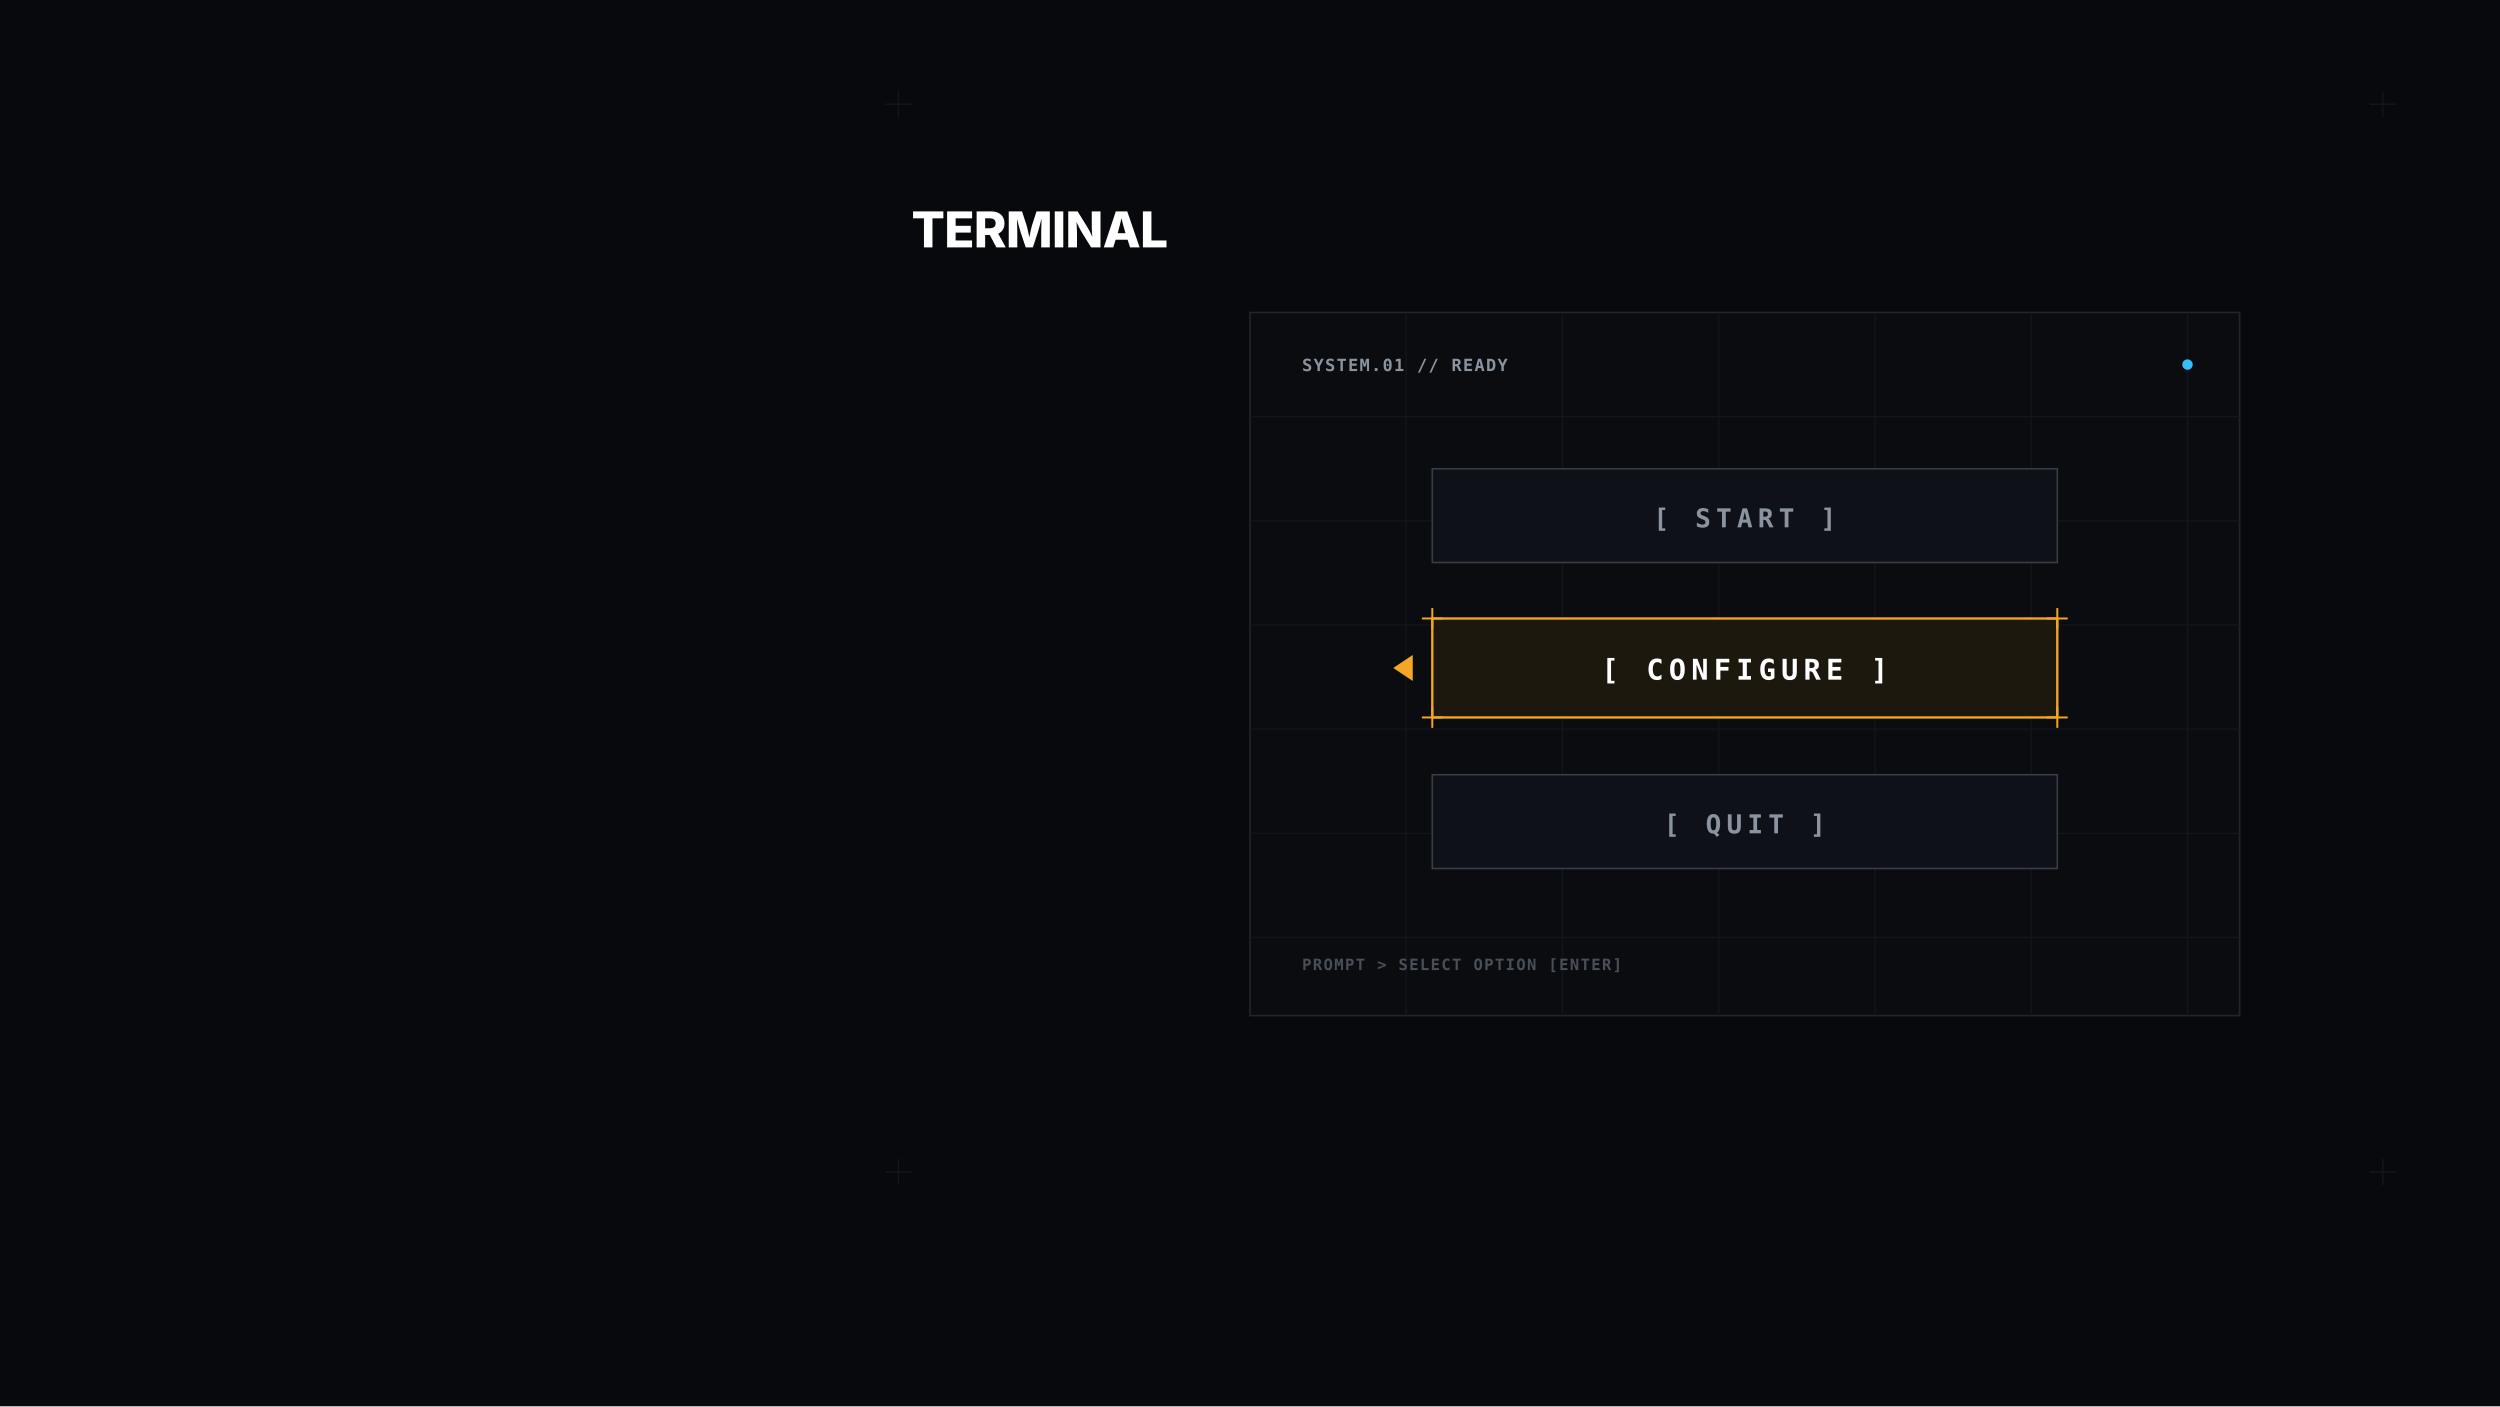
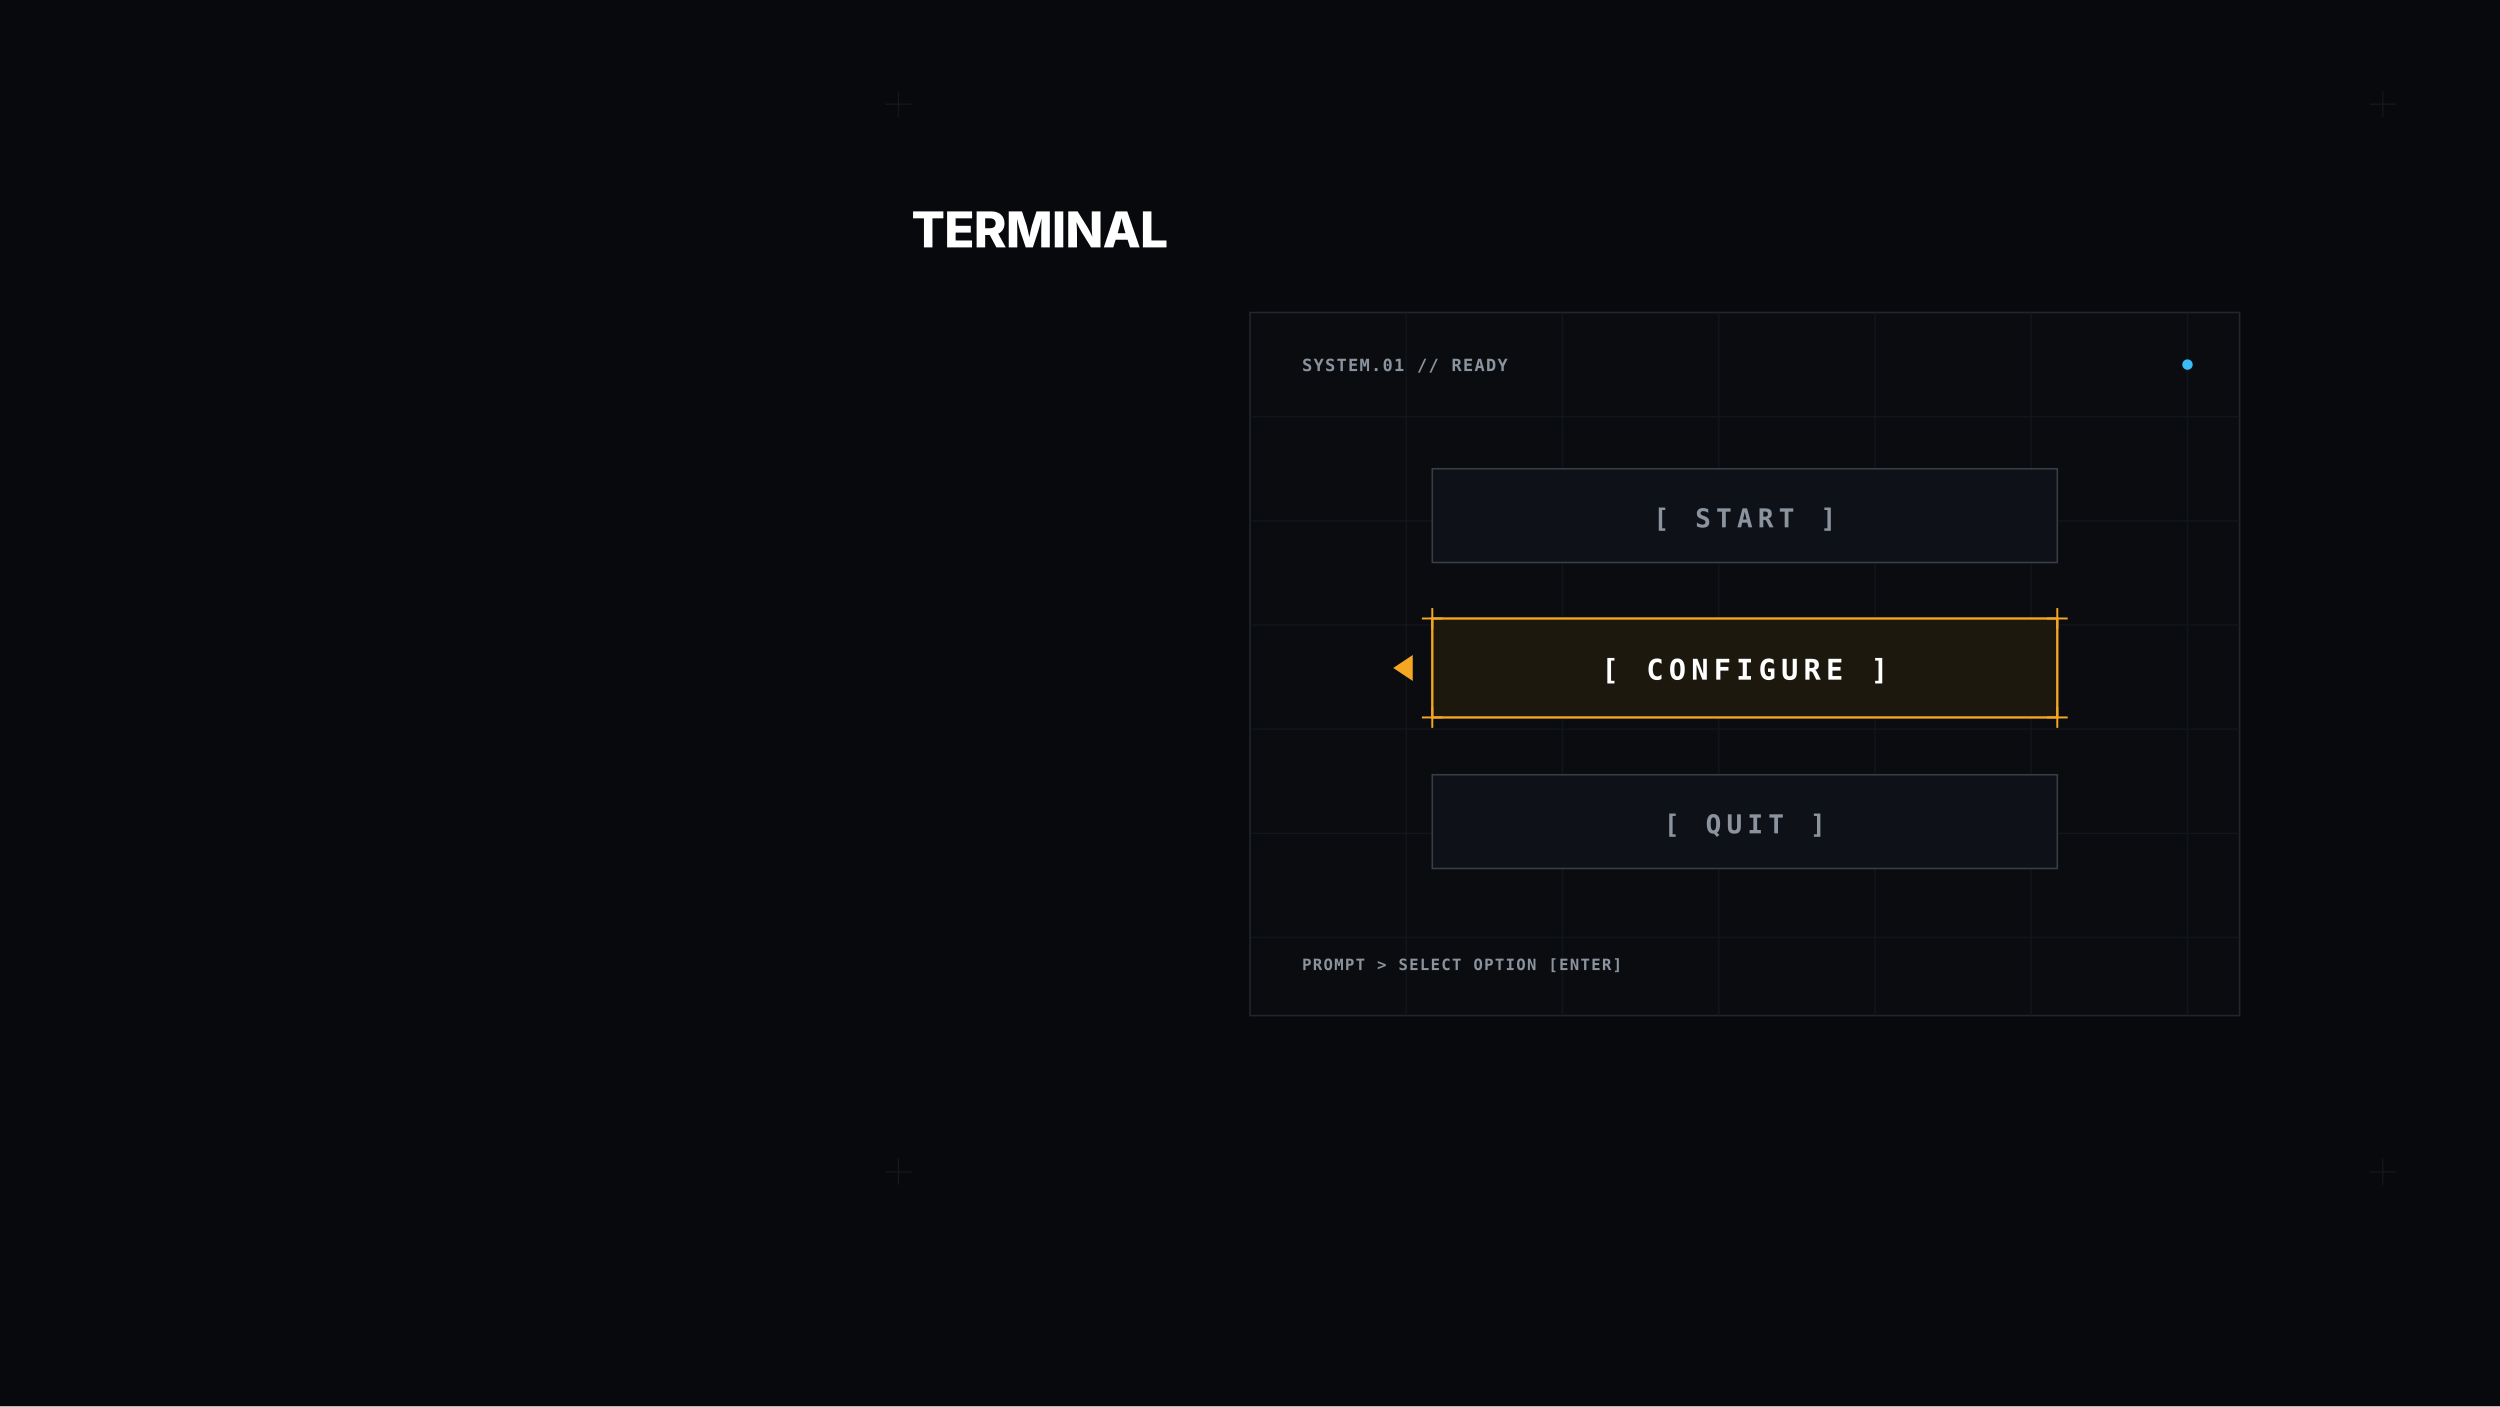
<svg xmlns="http://www.w3.org/2000/svg" viewBox="0 0 1920 1080" width="1920" height="1080">
  <rect width="1920" height="1080" fill="#08090C" />
  <g opacity="0.2">
    <path d="M 680 80 L 700 80 M 690 70 L 690 90" stroke="#484F58" stroke-width="1" />
    <path d="M 1820 80 L 1840 80 M 1830 70 L 1830 90" stroke="#484F58" stroke-width="1" />
    <path d="M 680 900 L 700 900 M 690 890 L 690 910" stroke="#484F58" stroke-width="1" />
    <path d="M 1820 900 L 1840 900 M 1830 890 L 1830 910" stroke="#484F58" stroke-width="1" />
  </g>
  <g id="header-block">
    <text x="700" y="190" font-size="38" font-weight="800" fill="#FFFFFF" font-family="-apple-system, BlinkMacSystemFont, 'SF Pro Display', Inter, sans-serif" letter-spacing="-0.5">TERMINAL</text>
  </g>
  <g id="terminal-stage">
    <rect x="960" y="240" width="760" height="540" fill="#0A0C10" stroke="#21262D" stroke-width="1.2" />
    <g stroke="#141820" stroke-width="1" opacity="0.8">
      <line x1="960" y1="320" x2="1720" y2="320" />
      <line x1="960" y1="400" x2="1720" y2="400" />
      <line x1="960" y1="480" x2="1720" y2="480" />
      <line x1="960" y1="560" x2="1720" y2="560" />
      <line x1="960" y1="640" x2="1720" y2="640" />
      <line x1="960" y1="720" x2="1720" y2="720" />
      <line x1="1080" y1="240" x2="1080" y2="780" />
      <line x1="1200" y1="240" x2="1200" y2="780" />
      <line x1="1320" y1="240" x2="1320" y2="780" />
      <line x1="1440" y1="240" x2="1440" y2="780" />
      <line x1="1560" y1="240" x2="1560" y2="780" />
      <line x1="1680" y1="240" x2="1680" y2="780" />
    </g>
    <text x="1000" y="285" font-size="13" font-weight="700" fill="#8B949E" font-family="ui-monospace, SFMono-Regular, Menlo, monospace" letter-spacing="1">SYSTEM.01 // READY</text>
    <circle cx="1680" cy="280" r="4" fill="#38BDF8" />
    <g id="opt-start">
      <rect x="1100" y="360" width="480" height="72" fill="#0E1218" stroke="#383E47" stroke-width="1.2" />
      <text x="1340" y="405" text-anchor="middle" font-size="20" font-weight="700" fill="#8B949E" font-family="ui-monospace, SFMono-Regular, Menlo, monospace" letter-spacing="4">[ START ]</text>
    </g>
    <g id="opt-configure">
      <rect x="1100" y="475" width="480" height="76" fill="#1C180E" stroke="#F5A623" stroke-width="1.8" />
      <path d="M 1092 475 L 1108 475 M 1100 467 L 1100 483" stroke="#F5A623" stroke-width="1.5" />
      <path d="M 1572 475 L 1588 475 M 1580 467 L 1580 483" stroke="#F5A623" stroke-width="1.5" />
      <path d="M 1092 551 L 1108 551 M 1100 543 L 1100 559" stroke="#F5A623" stroke-width="1.5" />
      <path d="M 1572 551 L 1588 551 M 1580 543 L 1580 559" stroke="#F5A623" stroke-width="1.5" />
      <text x="1340" y="522" text-anchor="middle" font-size="22" font-weight="900" fill="#FFFFFF" font-family="ui-monospace, SFMono-Regular, Menlo, monospace" letter-spacing="4">[ CONFIGURE ]</text>
      <polygon points="1070,513 1085,503 1085,523" fill="#F5A623" />
    </g>
    <g id="opt-quit">
      <rect x="1100" y="595" width="480" height="72" fill="#0E1218" stroke="#383E47" stroke-width="1.2" />
      <text x="1340" y="640" text-anchor="middle" font-size="20" font-weight="700" fill="#8B949E" font-family="ui-monospace, SFMono-Regular, Menlo, monospace" letter-spacing="4">[ QUIT ]</text>
    </g>
-     <text x="1000" y="745" font-size="12" font-weight="600" fill="#484F58" font-family="ui-monospace, SFMono-Regular, Menlo, monospace" letter-spacing="1">PROMPT &gt; SELECT OPTION [ENTER]</text>
+     <text x="1000" y="745" font-size="12" font-weight="600" fill="#8B949E" font-family="ui-monospace, SFMono-Regular, Menlo, monospace" letter-spacing="1">PROMPT &gt; SELECT OPTION [ENTER]</text>
  </g>
</svg>
